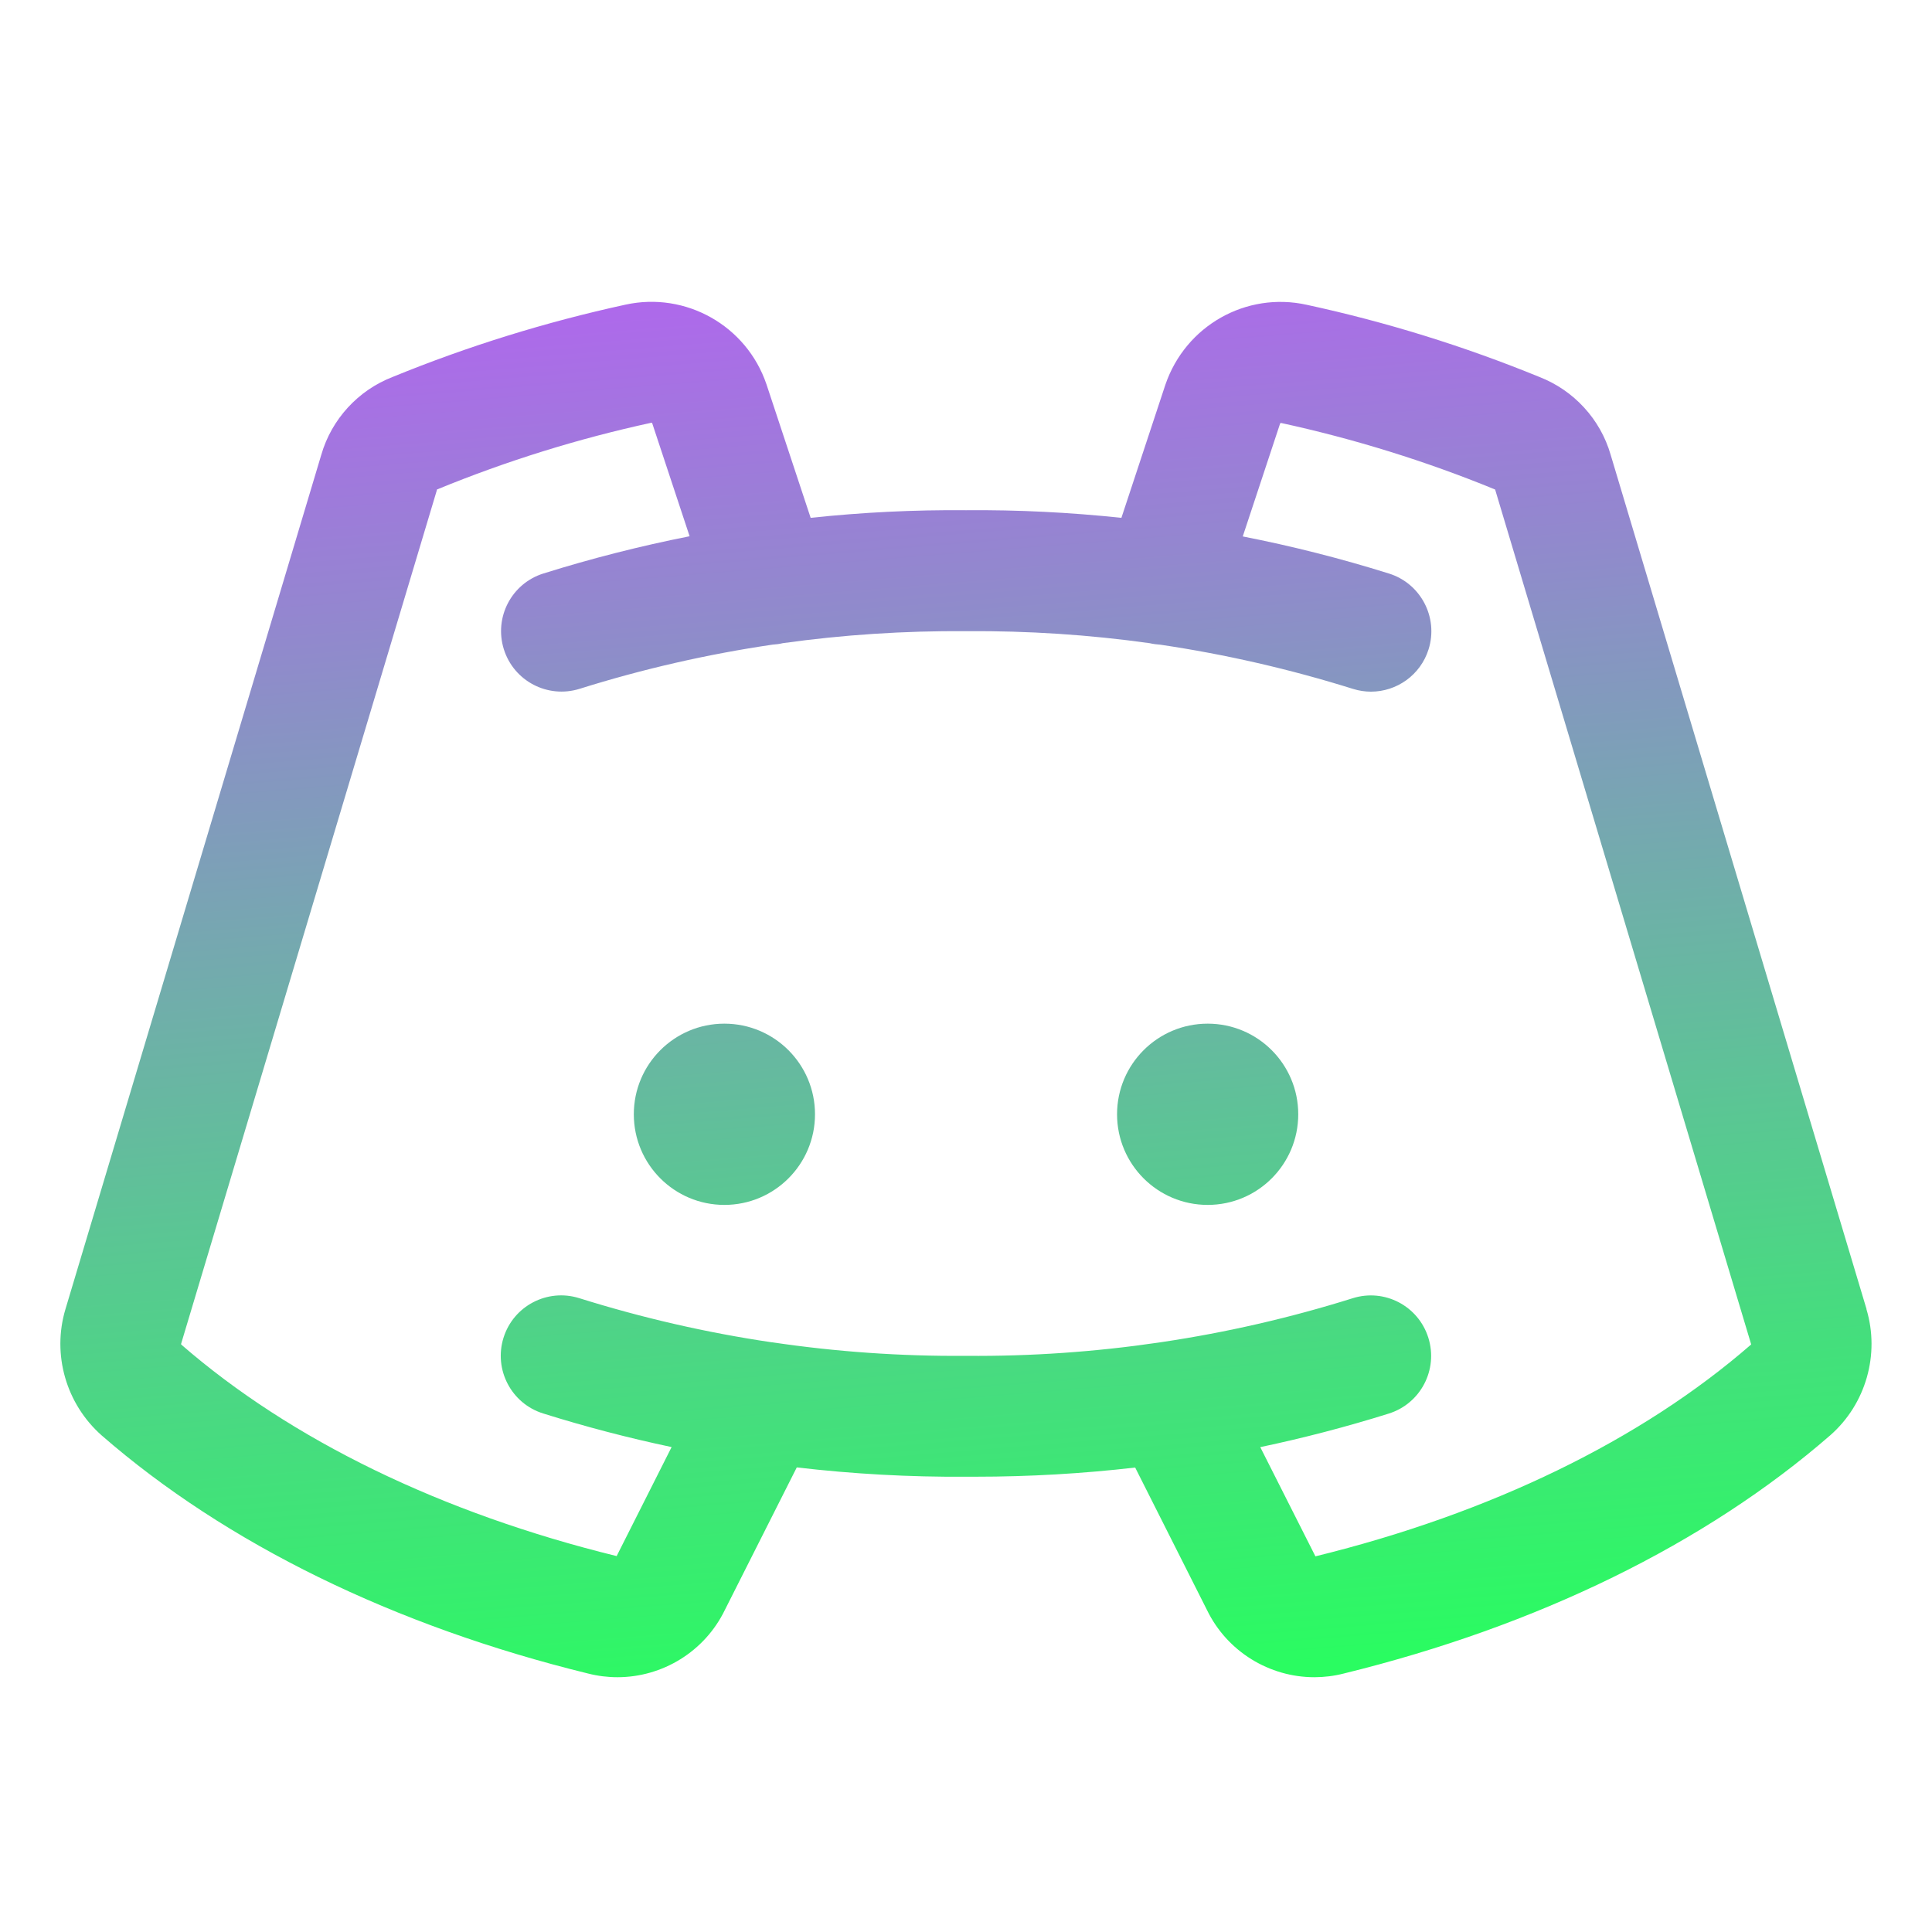
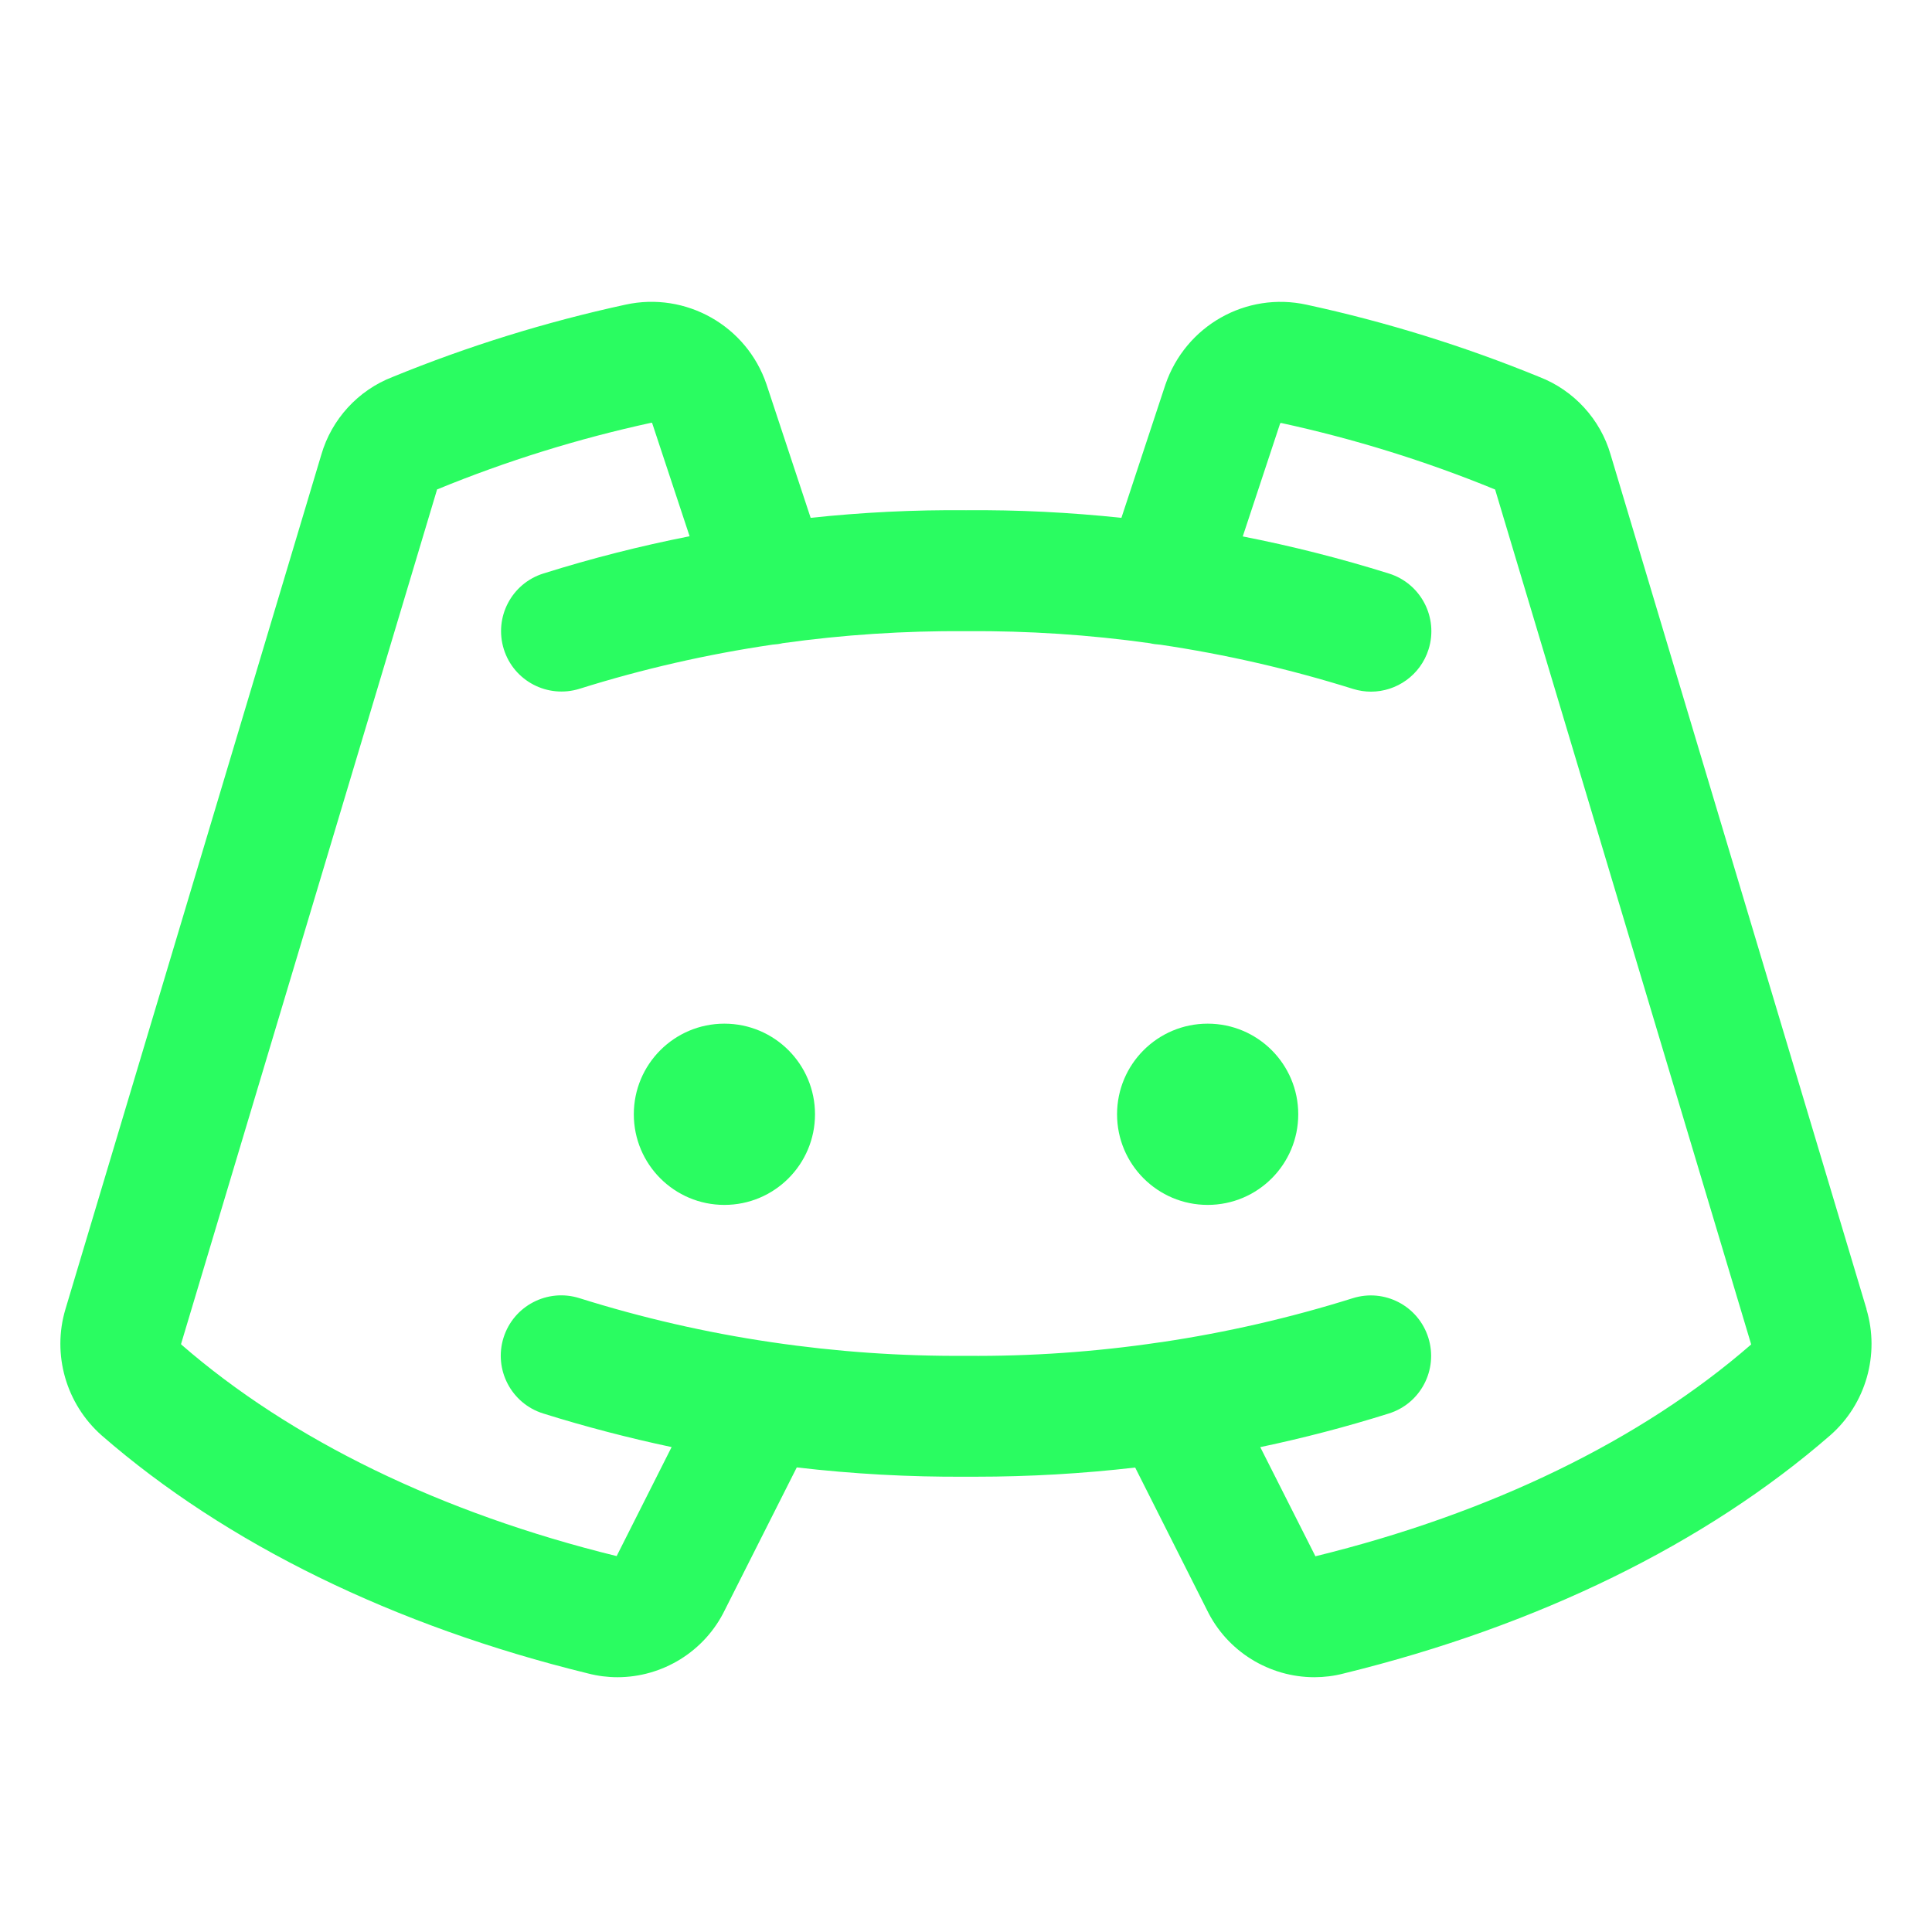
<svg xmlns="http://www.w3.org/2000/svg" width="32" height="32" viewBox="0 0 32 32" fill="none">
-   <path d="M11.998 19.957C12.827 19.957 13.499 19.285 13.499 18.456C13.499 17.627 12.827 16.955 11.998 16.955C11.169 16.955 10.498 17.627 10.498 18.456C10.498 19.285 11.169 19.957 11.998 19.957Z" fill="url(#paint0_linear_184_412)" />
-   <path d="M20.003 19.957C20.832 19.957 21.503 19.285 21.503 18.456C21.503 17.627 20.832 16.955 20.003 16.955C19.174 16.955 18.502 17.627 18.502 18.456C18.502 19.285 19.174 19.957 20.003 19.957Z" fill="url(#paint1_linear_184_412)" />
-   <path d="M30.916 21.684L26.677 7.531C26.508 6.944 26.067 6.465 25.498 6.244C24.253 5.734 22.956 5.332 21.642 5.048C20.64 4.827 19.636 5.394 19.302 6.373L18.574 8.577C17.721 8.487 16.862 8.443 16 8.451C15.139 8.443 14.28 8.486 13.427 8.577L12.695 6.365C12.365 5.394 11.359 4.827 10.36 5.046C9.045 5.332 7.747 5.734 6.502 6.244C5.931 6.465 5.492 6.944 5.322 7.531L1.084 21.684C0.859 22.434 1.094 23.254 1.685 23.776C3.745 25.569 6.53 26.932 9.741 27.719C9.903 27.76 10.066 27.78 10.227 27.78C10.97 27.78 11.672 27.357 12.007 26.664L13.197 24.305C14.124 24.413 15.06 24.466 15.999 24.459C16.054 24.459 16.108 24.459 16.162 24.459C17.046 24.459 17.928 24.408 18.802 24.307L19.99 26.664C20.325 27.357 21.027 27.78 21.77 27.78C21.931 27.78 22.095 27.76 22.256 27.719C25.466 26.932 28.251 25.569 30.317 23.771C30.905 23.254 31.139 22.433 30.914 21.684H30.916ZM21.785 25.775V25.773L20.874 23.969C21.591 23.818 22.301 23.633 23.003 23.413C23.531 23.247 23.823 22.686 23.658 22.158C23.493 21.63 22.932 21.336 22.404 21.503C21.371 21.827 20.317 22.069 19.251 22.228C19.233 22.231 19.216 22.232 19.198 22.236C18.144 22.391 17.077 22.466 16.007 22.457H15.992C14.917 22.465 13.848 22.39 12.791 22.233C12.785 22.233 12.777 22.232 12.771 22.231C11.697 22.072 10.636 21.828 9.595 21.502C9.067 21.336 8.505 21.629 8.34 22.157C8.175 22.685 8.469 23.246 8.995 23.411C9.697 23.631 10.408 23.817 11.124 23.968L10.215 25.771V25.774C7.313 25.062 4.818 23.849 3.003 22.271C3 22.267 2.998 22.262 3 22.257L7.24 8.105C7.24 8.105 7.247 8.103 7.251 8.102C8.391 7.634 9.581 7.264 10.788 7.002H10.791C10.796 7.002 10.8 7.005 10.8 7.002L11.422 8.882C10.605 9.044 9.797 9.249 9 9.499C8.473 9.664 8.18 10.225 8.345 10.753C8.51 11.281 9.072 11.574 9.6 11.409C10.648 11.08 11.716 10.836 12.797 10.677C12.854 10.673 12.909 10.667 12.965 10.653C13.967 10.513 14.98 10.447 15.997 10.454H16.012C17.029 10.447 18.04 10.513 19.041 10.653C19.1 10.667 19.16 10.674 19.218 10.678C20.297 10.838 21.362 11.082 22.409 11.41C22.509 11.441 22.609 11.456 22.708 11.456C23.133 11.456 23.528 11.182 23.662 10.754C23.827 10.227 23.533 9.665 23.007 9.5C22.209 9.25 21.401 9.045 20.584 8.885L21.203 7.014C21.203 7.014 21.212 7.004 21.22 7.006C22.424 7.268 23.613 7.636 24.754 8.104C24.758 8.105 24.762 8.107 24.764 8.108L29.003 22.261L29.004 22.269C27.184 23.853 24.689 25.066 21.787 25.778L21.785 25.775Z" fill="url(#paint2_linear_184_412)" />
-   <defs>
-     <linearGradient id="paint0_linear_184_412" x1="90.122" y1="22.033" x2="88.245" y2="-1.215" gradientUnits="userSpaceOnUse">
-       <stop stop-color="#2AFC61" />
-       <stop offset="1" stop-color="#AE69EB" />
-     </linearGradient>
-     <linearGradient id="paint1_linear_184_412" x1="90.122" y1="22.033" x2="88.245" y2="-1.215" gradientUnits="userSpaceOnUse">
-       <stop stop-color="#2AFC61" />
-       <stop offset="1" stop-color="#AE69EB" />
-     </linearGradient>
-     <linearGradient id="paint2_linear_184_412" x1="90.122" y1="22.033" x2="88.245" y2="-1.215" gradientUnits="userSpaceOnUse">
-       <stop stop-color="#2AFC61" />
-       <stop offset="1" stop-color="#AE69EB" />
-     </linearGradient>
-   </defs>
+   <path d="M11.998 19.957C12.827 19.957 13.499 19.285 13.499 18.456C13.499 17.627 12.827 16.955 11.998 16.955C11.169 16.955 10.498 17.627 10.498 18.456C10.498 19.285 11.169 19.957 11.998 19.957Z" fill="#2AFC61" />
+   <path d="M20.003 19.957C20.832 19.957 21.503 19.285 21.503 18.456C21.503 17.627 20.832 16.955 20.003 16.955C19.174 16.955 18.502 17.627 18.502 18.456C18.502 19.285 19.174 19.957 20.003 19.957Z" fill="#2AFC61" />
+   <path d="M30.916 21.684L26.677 7.531C26.508 6.944 26.067 6.464 25.498 6.244C24.253 5.734 22.956 5.331 21.642 5.047C20.64 4.827 19.636 5.394 19.302 6.373L18.574 8.577C17.721 8.487 16.862 8.443 16 8.451C15.139 8.443 14.28 8.486 13.427 8.577L12.695 6.364C12.365 5.394 11.359 4.827 10.36 5.046C9.045 5.331 7.747 5.734 6.502 6.244C5.931 6.464 5.492 6.944 5.322 7.531L1.084 21.684C0.859 22.434 1.094 23.254 1.685 23.776C3.745 25.569 6.53 26.932 9.741 27.718C9.903 27.76 10.066 27.78 10.227 27.78C10.97 27.78 11.672 27.357 12.007 26.664L13.197 24.305C14.124 24.413 15.06 24.465 15.999 24.459C16.054 24.459 16.108 24.459 16.162 24.459C17.046 24.459 17.928 24.408 18.802 24.307L19.99 26.664C20.325 27.357 21.027 27.78 21.77 27.78C21.931 27.78 22.095 27.76 22.256 27.718C25.466 26.932 28.251 25.569 30.317 23.771C30.905 23.254 31.139 22.433 30.914 21.684H30.916ZM21.785 25.775V25.772L20.874 23.969C21.591 23.818 22.301 23.633 23.003 23.412C23.531 23.247 23.823 22.686 23.658 22.158C23.493 21.63 22.932 21.336 22.404 21.503C21.371 21.827 20.317 22.069 19.251 22.228C19.233 22.23 19.216 22.232 19.198 22.235C18.144 22.391 17.077 22.466 16.007 22.457H15.992C14.917 22.464 13.848 22.389 12.791 22.233C12.785 22.233 12.777 22.232 12.771 22.23C11.697 22.072 10.636 21.828 9.595 21.501C9.067 21.336 8.505 21.629 8.34 22.157C8.175 22.684 8.469 23.246 8.995 23.411C9.697 23.631 10.408 23.816 11.124 23.968L10.215 25.771V25.774C7.313 25.062 4.818 23.849 3.003 22.27C3 22.267 2.998 22.262 3 22.257L7.24 8.105C7.24 8.105 7.247 8.103 7.251 8.102C8.391 7.634 9.581 7.264 10.788 7.002H10.791C10.796 7.002 10.8 7.005 10.8 7.002L11.422 8.882C10.605 9.043 9.797 9.248 9 9.499C8.473 9.664 8.18 10.225 8.345 10.753C8.51 11.281 9.072 11.573 9.6 11.408C10.648 11.079 11.716 10.836 12.797 10.677C12.854 10.673 12.909 10.667 12.965 10.653C13.967 10.513 14.98 10.447 15.997 10.454H16.012C17.029 10.447 18.04 10.513 19.041 10.653C19.1 10.667 19.16 10.674 19.218 10.678C20.297 10.838 21.362 11.082 22.409 11.41C22.509 11.441 22.609 11.456 22.708 11.456C23.133 11.456 23.528 11.182 23.662 10.754C23.827 10.226 23.533 9.665 23.007 9.5C22.209 9.25 21.401 9.045 20.584 8.885L21.203 7.014C21.203 7.014 21.212 7.004 21.22 7.006C22.424 7.267 23.613 7.636 24.754 8.104C24.758 8.105 24.762 8.107 24.764 8.108L29.003 22.261L29.004 22.269C27.184 23.853 24.689 25.066 21.787 25.777L21.785 25.775Z" fill="#2AFC61" />
</svg>
